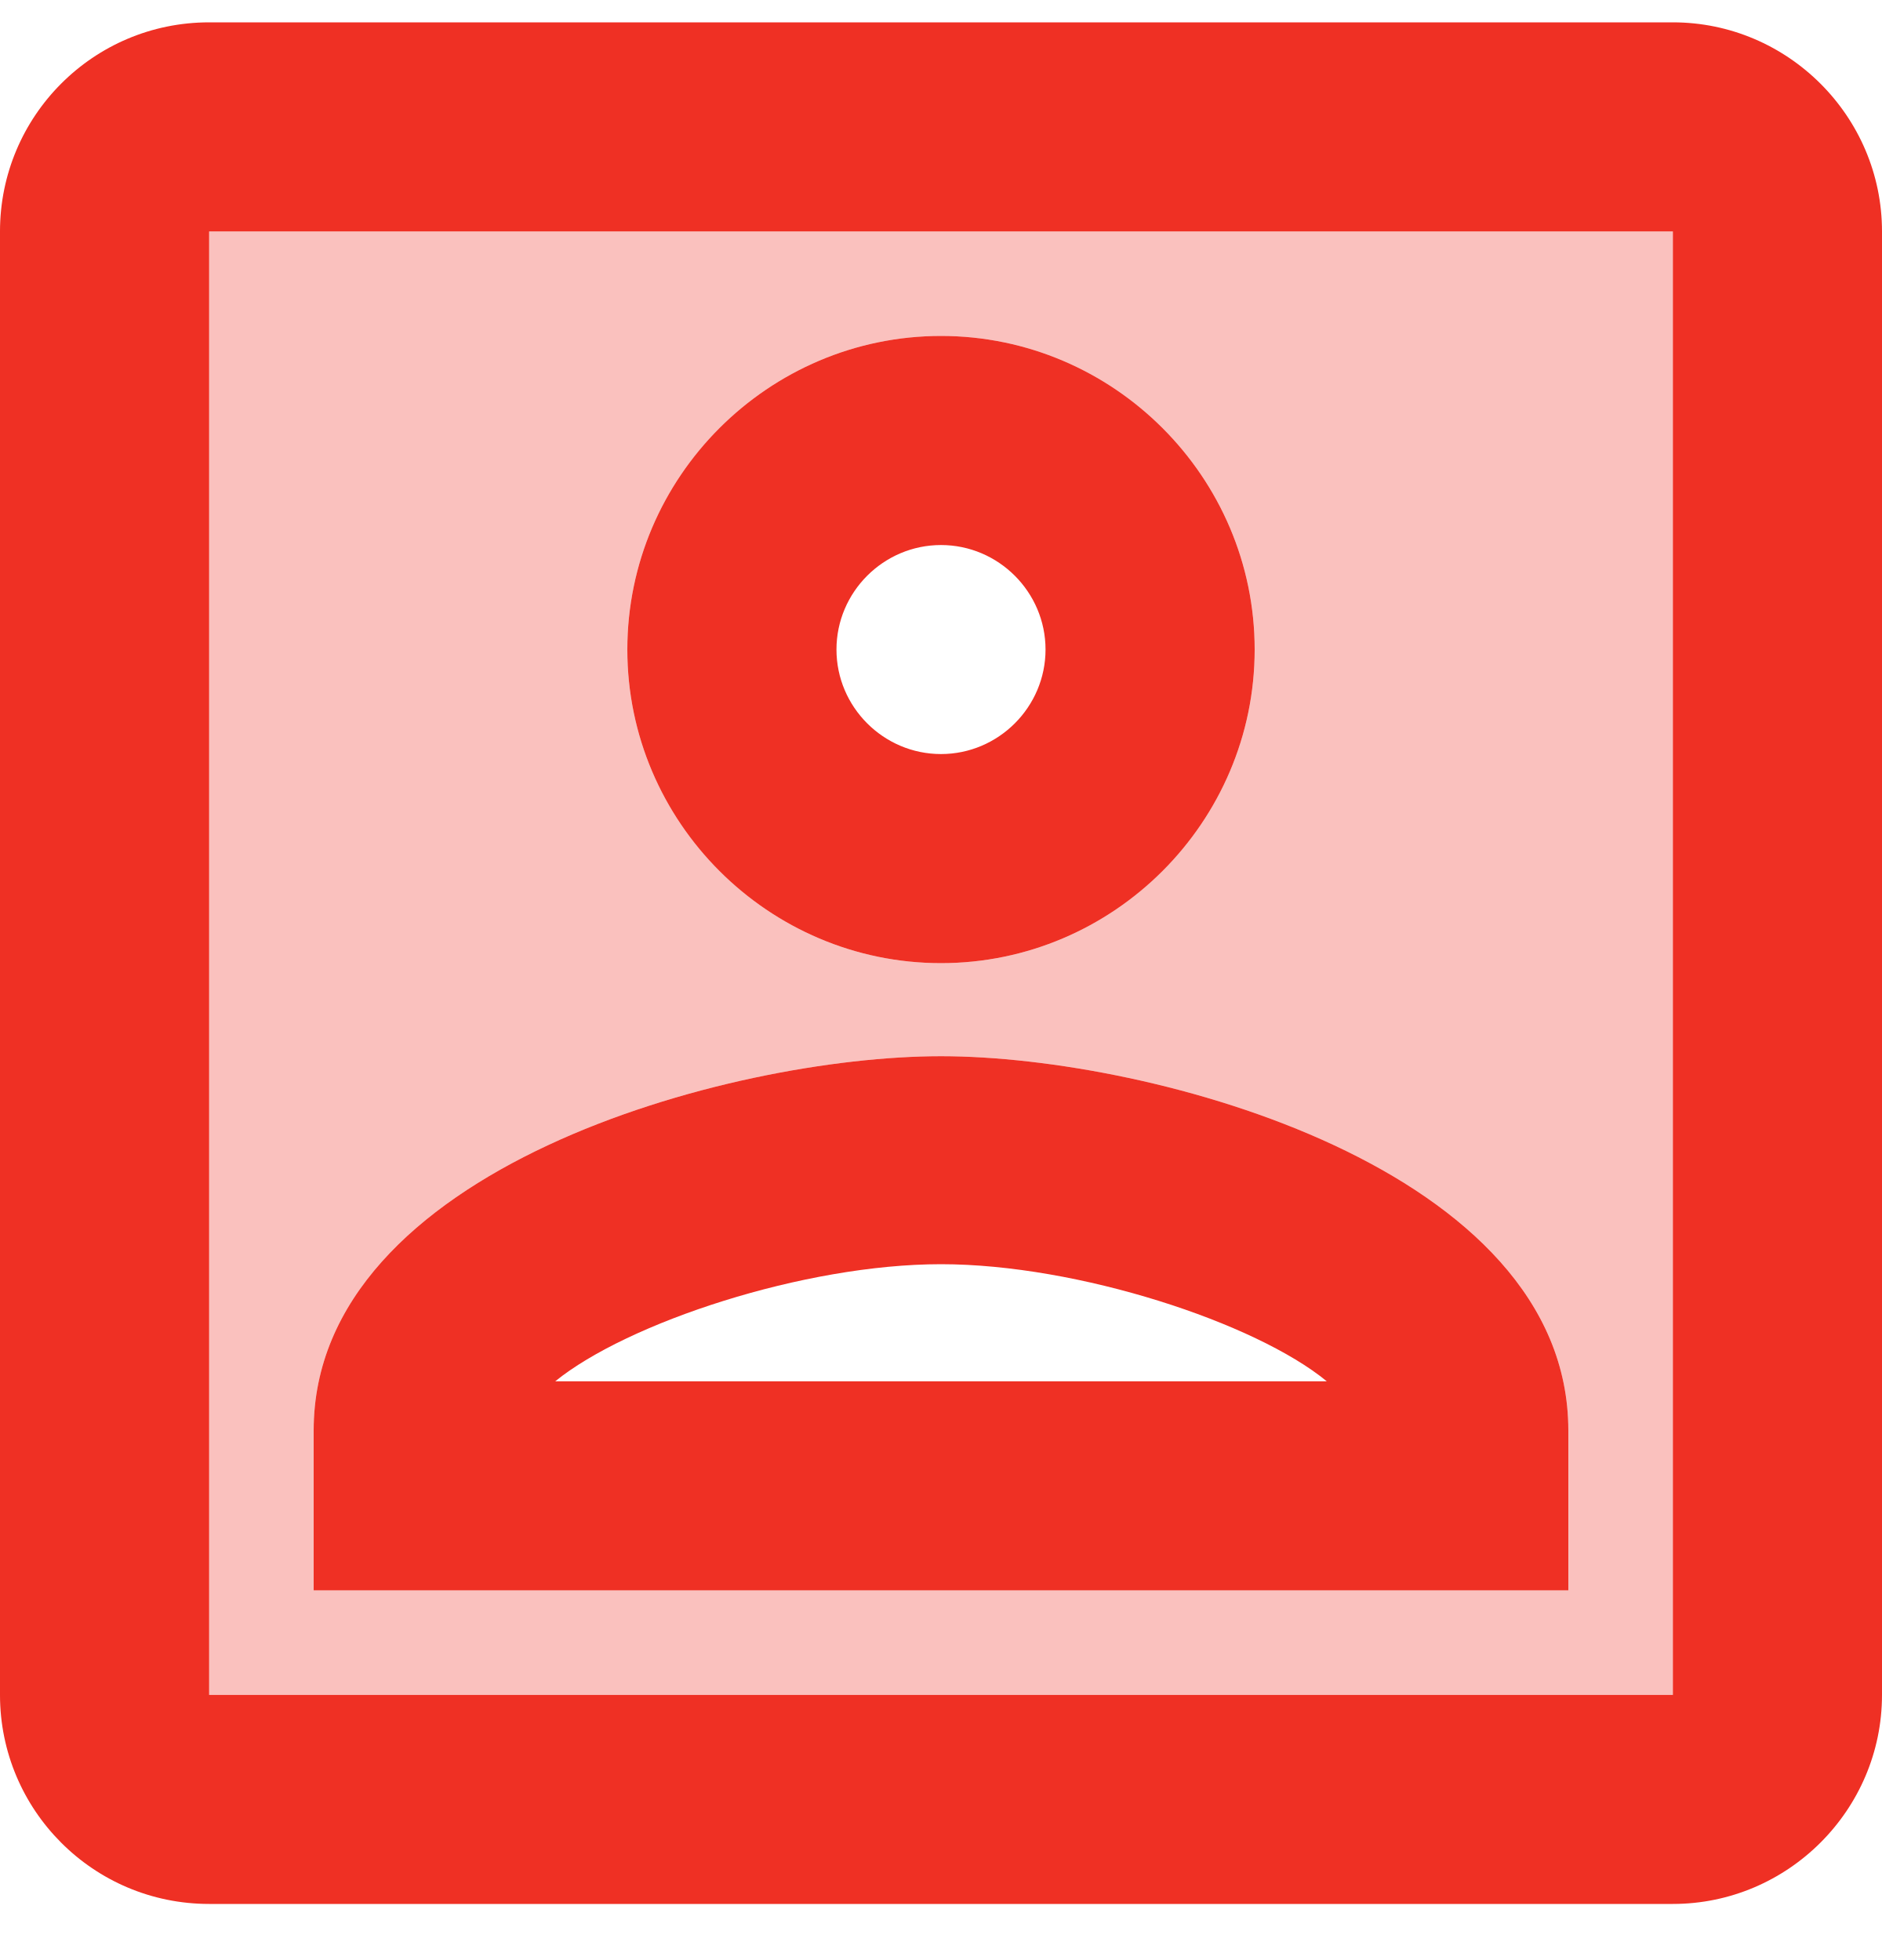
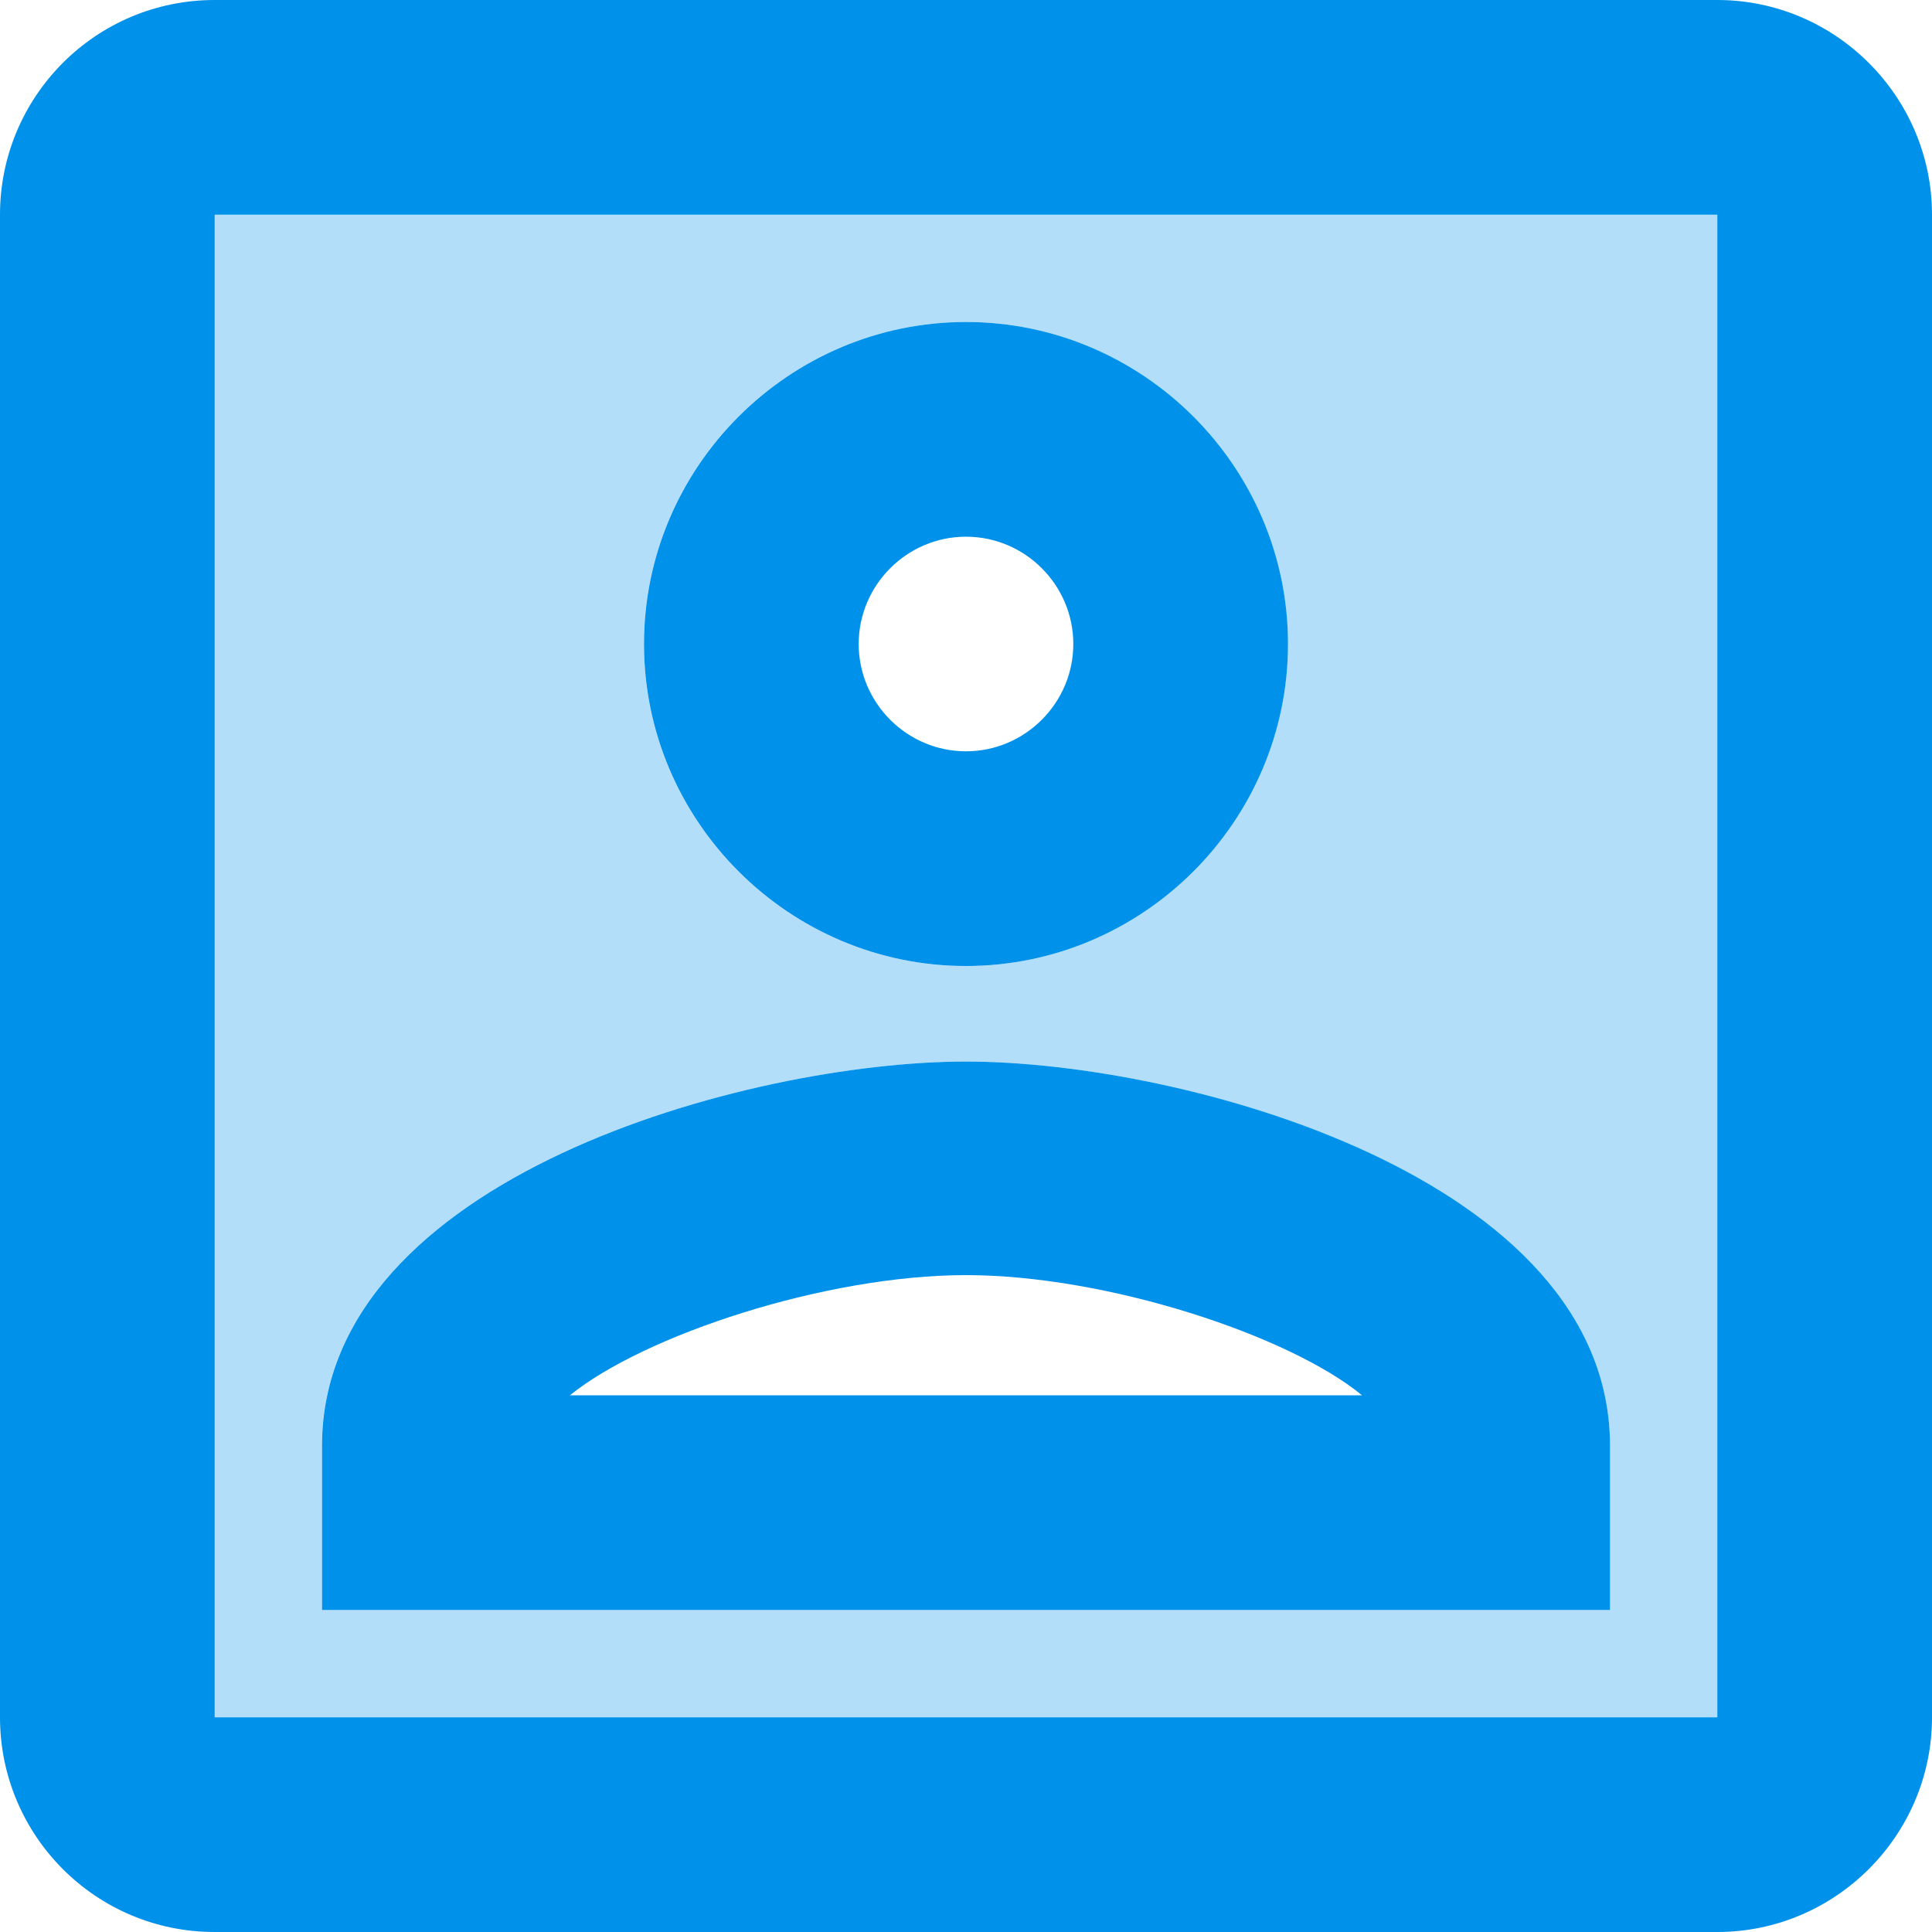
- <svg xmlns="http://www.w3.org/2000/svg" width="24" height="25" viewBox="0 0 24 25" fill="none">
-   <path opacity="0.3" d="M2.667 21.619H21.333V2.952H2.667V21.619ZM12 4.285C14.2 4.285 16 6.085 16 8.285C16 10.485 14.2 12.285 12 12.285C9.8 12.285 8 10.485 8 8.285C8 6.085 9.8 4.285 12 4.285ZM4 18.245C4 14.912 9.293 13.472 12 13.472C14.707 13.472 20 14.912 20 18.245V20.285H4V18.245Z" fill="#EF3024" />
-   <path d="M12 12.285C14.2 12.285 16 10.485 16 8.285C16 6.085 14.2 4.285 12 4.285C9.8 4.285 8 6.085 8 8.285C8 10.485 9.8 12.285 12 12.285ZM12 6.952C12.733 6.952 13.333 7.552 13.333 8.285C13.333 9.018 12.733 9.618 12 9.618C11.267 9.618 10.667 9.018 10.667 8.285C10.667 7.552 11.267 6.952 12 6.952ZM21.333 0.285H2.667C1.187 0.285 -2.28882e-05 1.485 -2.28882e-05 2.952V21.619C-2.28882e-05 23.085 1.187 24.285 2.667 24.285H21.333C22.8 24.285 24 23.085 24 21.619V2.952C24 1.485 22.8 0.285 21.333 0.285ZM21.333 21.619H2.667V2.952H21.333V21.619ZM20 18.245C20 14.912 14.707 13.472 12 13.472C9.293 13.472 4 14.912 4 18.245V20.285H20V18.245ZM7.08 17.619C8 16.872 10.253 16.125 12 16.125C13.747 16.125 16.013 16.872 16.92 17.619H7.08Z" fill="#EF3024" />
+ <svg xmlns="http://www.w3.org/2000/svg" width="24" height="24" viewBox="0 0 24 24" fill="none">
+   <path opacity="0.3" d="M2.666 21.333H21.333V2.667H2.666V21.333ZM11.999 4C14.199 4 15.999 5.8 15.999 8C15.999 10.2 14.199 12 11.999 12C9.799 12 7.999 10.2 7.999 8C7.999 5.8 9.799 4 11.999 4ZM3.999 17.96C3.999 14.627 9.293 13.187 11.999 13.187C14.706 13.187 19.999 14.627 19.999 17.96V20H3.999V17.96Z" fill="#0091EA" />
+   <path d="M12 12C14.2 12 16 10.2 16 8C16 5.8 14.2 4 12 4C9.8 4 8 5.8 8 8C8 10.2 9.8 12 12 12ZM12 6.667C12.733 6.667 13.333 7.267 13.333 8C13.333 8.733 12.733 9.333 12 9.333C11.267 9.333 10.667 8.733 10.667 8C10.667 7.267 11.267 6.667 12 6.667ZM21.333 0H2.667C1.187 0 0 1.2 0 2.667V21.333C0 22.8 1.187 24 2.667 24H21.333C22.8 24 24 22.8 24 21.333V2.667C24 1.2 22.8 0 21.333 0ZM21.333 21.333H2.667V2.667H21.333V21.333ZM20 17.96C20 14.627 14.707 13.187 12 13.187C9.293 13.187 4 14.627 4 17.96V20H20V17.96ZM7.08 17.333C8 16.587 10.253 15.84 12 15.84C13.747 15.84 16.013 16.587 16.92 17.333H7.08Z" fill="#0091EA" />
</svg>
